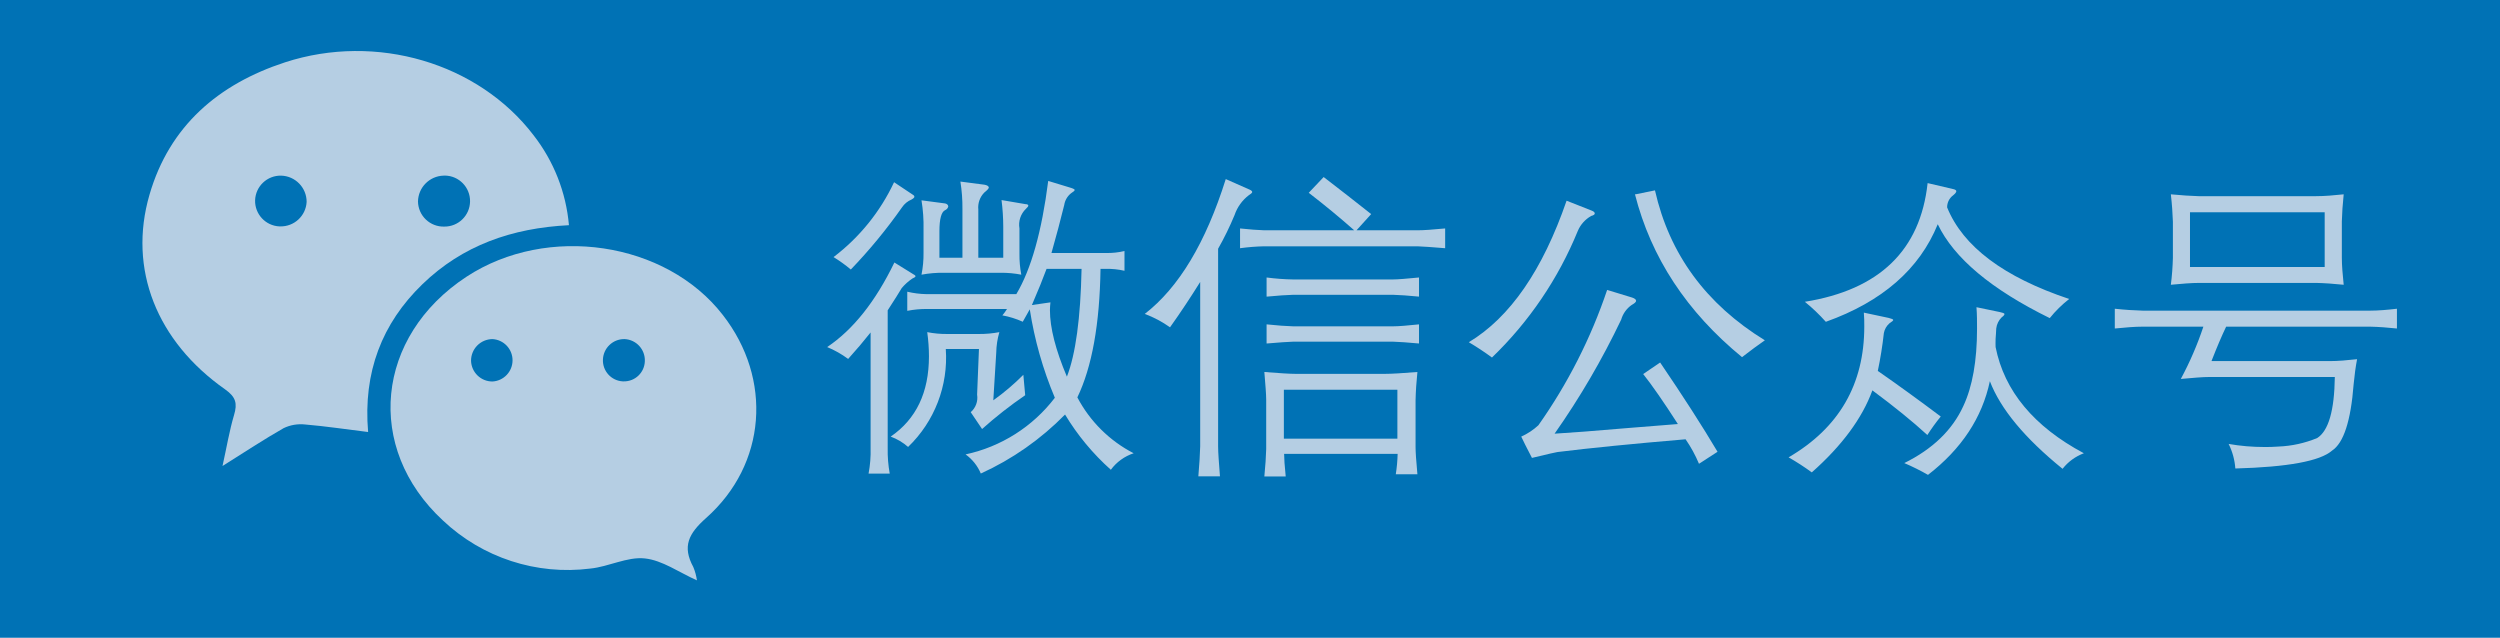
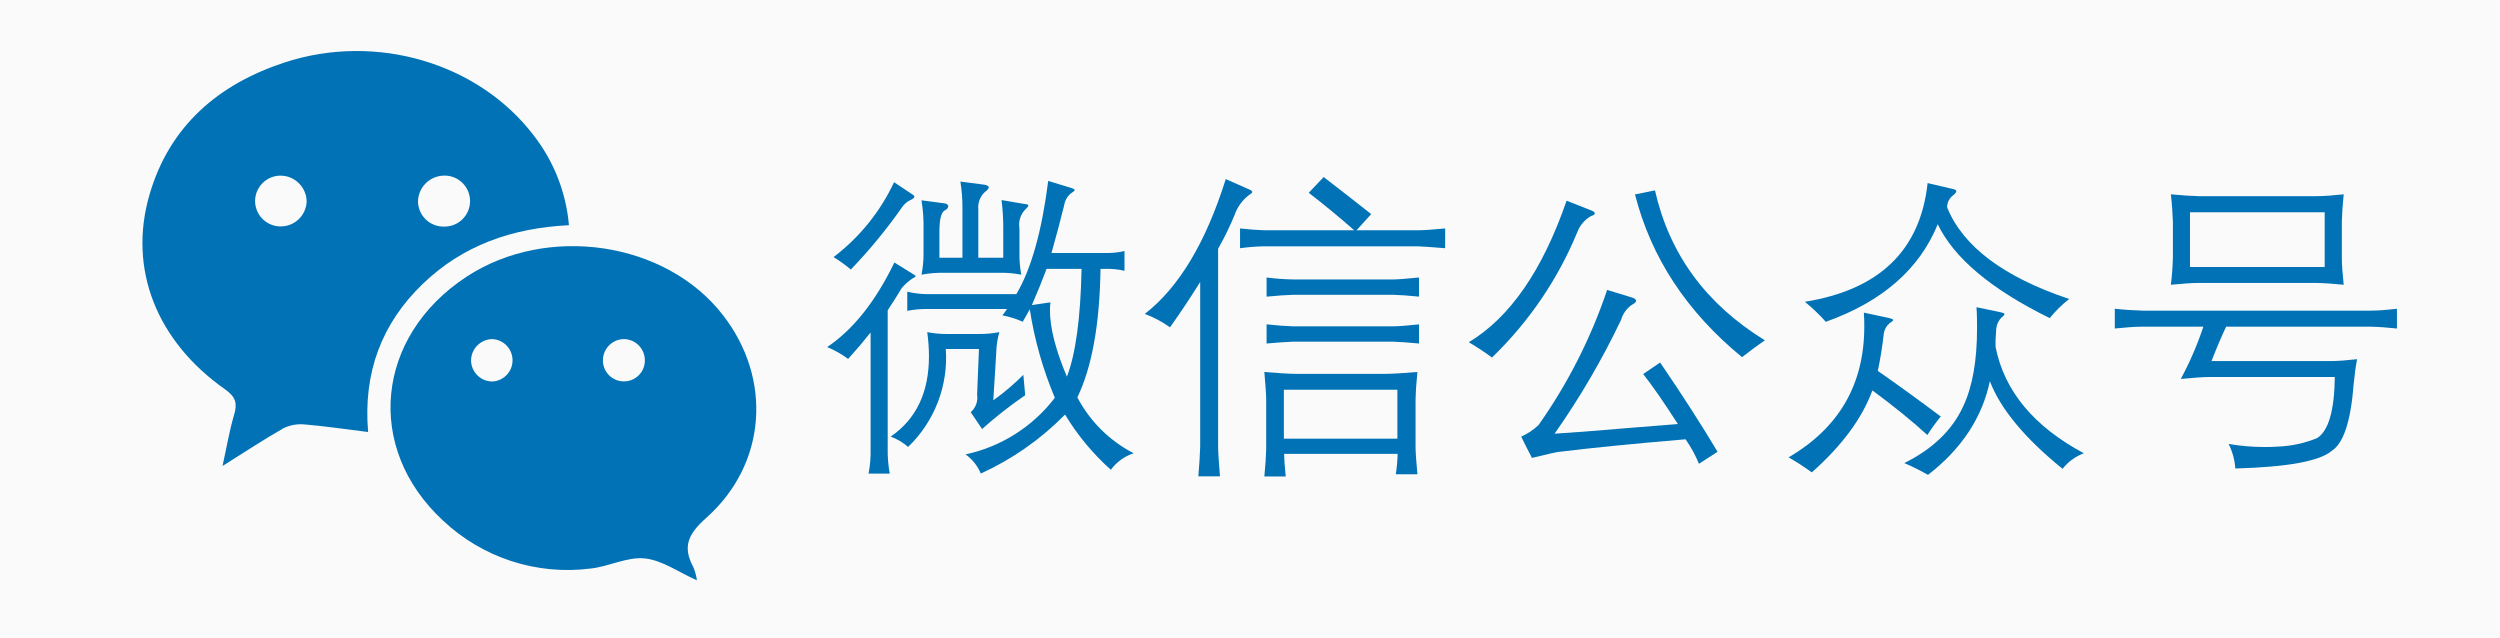
<svg xmlns="http://www.w3.org/2000/svg" id="图层_1" data-name="图层 1" viewBox="0 0 392 100">
  <defs>
-     <style>.cls-1{fill:#0072b5;}.cls-2{fill:#b5cee3;}</style>
+     <style>.cls-1{fill:#fafafa;}.cls-2{fill:#0072b5;}</style>
  </defs>
  <rect class="cls-1" width="392" height="100" />
  <path class="cls-2" d="M89.21,35.31c-8.94.45-16.69,3.16-23,9.28s-9.29,13.76-8.49,23.15c-3.49-.43-6.67-.91-9.87-1.18a6.21,6.21,0,0,0-3.37.57c-3.09,1.76-6.07,3.73-9.59,5.94.65-2.93,1.07-5.5,1.81-8,.54-1.81.29-2.81-1.38-4C24.57,53.53,20.05,42.19,23.44,30.53,26.57,19.74,34.26,13.18,44.7,9.77,59,5.12,75,9.87,83.65,21.19A26.7,26.7,0,0,1,89.21,35.31ZM48.08,31.66a4.11,4.11,0,0,0-4-4.12A4,4,0,0,0,40,31.39h0a4,4,0,0,0,3.8,4.11h.11A4.06,4.06,0,0,0,48.08,31.66Zm21.46-4.12a4.13,4.13,0,0,0-4,4.06,4,4,0,0,0,4.11,3.93h0a4,4,0,0,0,.11-8Z" />
  <path class="cls-2" d="M109.28,91c-2.83-1.26-5.42-3.15-8.18-3.44s-5.65,1.3-8.53,1.59a28.45,28.45,0,0,1-23.11-7.53C57.13,70.22,58.9,52.74,73.15,43.39c12.67-8.3,31.26-5.53,40.19,6,7.8,10,6.89,23.4-2.63,31.84-2.76,2.45-3.75,4.46-2,7.68A8.48,8.48,0,0,1,109.28,91ZM77.22,59.82a3.33,3.33,0,0,0,0-6.65h0a3.38,3.38,0,0,0-3.36,3.41v0A3.35,3.35,0,0,0,77.22,59.82Zm20.64-6.65a3.33,3.33,0,0,0-3.32,3.19,3.29,3.29,0,0,0,3.12,3.44h.14a3.26,3.26,0,0,0,3.31-3.16,3.33,3.33,0,0,0-3.17-3.47Z" />
  <path class="cls-2" d="M129.7,54.42q6.11-4.1,10.54-13.26l3,1.86c.25.13.35.24.3.34s-.17.17-.49.32a8.23,8.23,0,0,0-1.66,1.49c-.39.66-1.12,1.83-2.2,3.49v21.6a20.09,20.09,0,0,0,.32,4h-3.32a18.63,18.63,0,0,0,.32-4V52.13q-1.58,2-3.52,4.15A15.49,15.49,0,0,0,129.7,54.42Zm3.71-12.16a23.11,23.11,0,0,0-2.71-1.95,31.52,31.52,0,0,0,9.49-11.74l3,2a.33.33,0,0,1,.19.27c0,.13-.14.27-.44.44a3.35,3.35,0,0,0-1.51,1.24A82.53,82.53,0,0,1,133.41,42.26Zm6.25,26.2q6-4.11,6-12.58a27.73,27.73,0,0,0-.27-3.8,15.41,15.41,0,0,0,3.2.29h4.91a16.48,16.48,0,0,0,3.2-.29,12.25,12.25,0,0,0-.49,3.24l-.46,7.45a36.86,36.86,0,0,0,4.71-4l.29,3.2a66.13,66.13,0,0,0-6.76,5.3l-1.78-2.64a3,3,0,0,0,1-2.75l.29-7.16H148.3a19.4,19.4,0,0,1-5.91,15.36A8.65,8.65,0,0,0,139.66,68.46Zm5.59-22.34h14.11q3.49-5.86,5-17.75l3.61,1.1c.39.13.57.24.54.34s-.16.24-.59.51a2.91,2.91,0,0,0-1.05,1.83c-.57,2.35-1.25,4.85-2,7.52h8.55a11.33,11.33,0,0,0,2.9-.31v3.1a11.6,11.6,0,0,0-2.95-.3h-.81q-.19,13-3.63,20.15a20.67,20.67,0,0,0,8.83,8.76,7.25,7.25,0,0,0-3.58,2.59A37.55,37.55,0,0,1,167,65a44.11,44.11,0,0,1-13.21,9.25,7,7,0,0,0-2.39-3,23.93,23.93,0,0,0,14-8.88,58.66,58.66,0,0,1-3.93-13.87c-.41.73-.77,1.38-1.1,1.95a13.79,13.79,0,0,0-3.2-1,8.58,8.58,0,0,0,.73-1h-12.5a15,15,0,0,0-3.14.29v-3A13.94,13.94,0,0,0,145.25,46.12Zm2.05-9.86v4.15h3.61V32.76a25.46,25.46,0,0,0-.32-4.29l3.76.49c.43.08.66.22.69.41s-.26.46-.69.81a3.31,3.31,0,0,0-.95,2.68v7.55h3.91V35.57a33.86,33.86,0,0,0-.27-4.2l3.76.64c.29,0,.44.1.44.22s-.1.27-.39.53a3.44,3.44,0,0,0-1,3.06v4a16.06,16.06,0,0,0,.29,3.25,16.21,16.21,0,0,0-3.2-.3H148.1a18,18,0,0,0-3.61.3,16.34,16.34,0,0,0,.32-3.45V36a24.94,24.94,0,0,0-.32-4.59l3.71.49c.3.07.46.22.49.47a.82.82,0,0,1-.49.58C147.6,33.22,147.3,34.34,147.3,36.26Zm17.41,11.15a12.15,12.15,0,0,0-.08,1.22q0,4.15,2.66,10.43,2.06-5.3,2.3-16.9H164.1q-.81,2.21-2.3,5.67Z" />
  <path class="cls-2" d="M179.5,49.22q8-6.19,12.7-21.14L196,29.76c.26.13.37.26.34.38s-.21.28-.54.48a6.56,6.56,0,0,0-2.22,3.1A47.15,47.15,0,0,1,191,39V70c0,1,.13,2.59.29,4.69H187.9c.16-1.89.26-3.45.29-4.69V44.21c-1.5,2.41-3.07,4.78-4.73,7.11A17.47,17.47,0,0,0,179.5,49.22Zm14.94-10.3v-3.1c1.5.16,2.77.26,3.81.29h14.09q-3.39-3-7.13-5.88l2.34-2.47q3.91,3,7.45,5.81l-2.3,2.54h9.55c.93,0,2.38-.1,4.35-.29v3.1c-2-.17-3.42-.26-4.35-.3h-24A32.76,32.76,0,0,0,194.44,38.92Zm7.16,35.79h-3.35c.16-1.66.26-3.09.29-4.3V62.72c0-.94-.13-2.41-.29-4.39,2.39.19,4,.29,4.86.29H217.2c1,0,2.66-.1,5.05-.29-.16,1.56-.26,3-.29,4.44v7.35c0,.7.09,2.11.29,4.25h-3.39a25.13,25.13,0,0,0,.29-3.2h-17.8C201.35,71.87,201.43,73.05,201.6,74.71Zm-3-28.2v-3a36.56,36.56,0,0,0,4.2.31h15.55c.88,0,2.26-.13,4.15-.31v3c-1.66-.16-3-.26-4.15-.29H202.84C201.75,46.25,200.35,46.35,198.64,46.51Zm0,7.35v-3c1.71.18,3.11.28,4.2.31h15.55c1,0,2.4-.13,4.15-.31v3c-1.75-.16-3.14-.26-4.15-.29H202.84C201.91,53.6,200.51,53.7,198.64,53.86Zm2.71,7.25v7.67h17.8V61.11Z" />
  <path class="cls-2" d="M245.64,31.47l3.9,1.54c.35.13.52.28.52.46s-.22.3-.56.39a4.88,4.88,0,0,0-2.1,2.35,58,58,0,0,1-13.46,19.85,42.38,42.38,0,0,0-3.63-2.4Q240,47.83,245.64,31.47ZM243.76,68q3.39-.19,11.69-.9l7.64-.61q-3.34-5.2-5.44-7.84l2.66-1.81q5.44,8,9,14l-2.91,1.88a20.81,20.81,0,0,0-2.1-3.84q-12.41,1.05-20.09,2c-.1,0-1.43.3-4,.92-.83-1.59-1.39-2.71-1.68-3.34a10,10,0,0,0,2.69-1.78A82.33,82.33,0,0,0,252,45.46l3.93,1.2c.41.14.61.31.61.51s-.27.41-.71.66a4.24,4.24,0,0,0-1.63,2.29A123.4,123.4,0,0,1,243.76,68Zm29.39-12q-13-10.65-16.79-25.54a.39.39,0,0,0,.14,0c.57-.13,1.57-.33,3-.61q3.39,15,17.23,23.51Q275.26,54.37,273.15,56Z" />
  <path class="cls-2" d="M280.45,71.71q11.87-6.92,11.87-20.51c0-.7,0-1.43-.07-2.18l3.9.83c.47.12.71.22.71.32s-.17.25-.61.54a2.68,2.68,0,0,0-.86,1.51q-.33,3-.95,5.94,4.62,3.21,9.87,7.15a30.33,30.33,0,0,0-2.1,2.9q-3.48-3.19-8.62-7-2.4,6.57-9.5,12.86A38.4,38.4,0,0,0,280.45,71.71Zm21.8-43,4.06.95c.29.07.44.18.44.33s-.17.37-.49.63a2.32,2.32,0,0,0-.95,1.9q3.74,9.21,19.14,14.36a18.4,18.4,0,0,0-3.05,3q-13.75-6.76-17.56-14.72-4.29,10.56-17.55,15.3A28.21,28.21,0,0,0,283,47.32Q300.54,44.5,302.25,28.71Zm-3.66,43.9q6.68-3.3,9.26-8.94Q310,59.08,310,51.54c0-1.09,0-2.21-.09-3.37l3.66.76c.45.09.7.19.73.29s-.11.31-.44.54a2.93,2.93,0,0,0-.85,1.75c0,.44-.07,1-.1,1.62s0,.95,0,1.29q2.06,10.35,13.84,16.65a7.64,7.64,0,0,0-3.34,2.44q-8.89-7.2-11.4-13.74-1.81,8.59-9.7,14.69A34.88,34.88,0,0,0,298.59,72.61Z" />
  <path class="cls-2" d="M346.76,56.62h18.53c1.34,0,2.77-.13,4.3-.3-.23,1.22-.41,2.54-.54,3.93q-.66,8.63-3.39,10.41-2.81,2.46-15.16,2.8a10.22,10.22,0,0,0-1.05-3.85,32.68,32.68,0,0,0,5.61.48c.65,0,1.39,0,2.2-.07a17.63,17.63,0,0,0,6.08-1.34Q366,67,366.1,59.11H346.54c-1.19,0-2.72.14-4.59.31a51.94,51.94,0,0,0,3.54-8.2H336c-1.31,0-2.77.13-4.4.29v-3.1c1.56.17,3,.26,4.4.3h35.59c1.37,0,2.78-.13,4.25-.3v3.1c-1.47-.16-2.88-.26-4.25-.29H349.06Q348,53.43,346.76,56.62Zm-6.37-26.15c1.71.16,3.16.26,4.37.29h18.38c1.37,0,2.82-.13,4.35-.29-.16,1.59-.26,3-.29,4.25v5.69c0,1.23.13,2.65.29,4.24-1.56-.16-3-.26-4.35-.29H344.91c-1.31,0-2.81.13-4.52.29.18-1.4.28-2.8.32-4.19V34.77C340.67,33.5,340.57,32.06,340.39,30.47Zm24.12,11.4V33.28H343.39v8.59Z" />
</svg>
